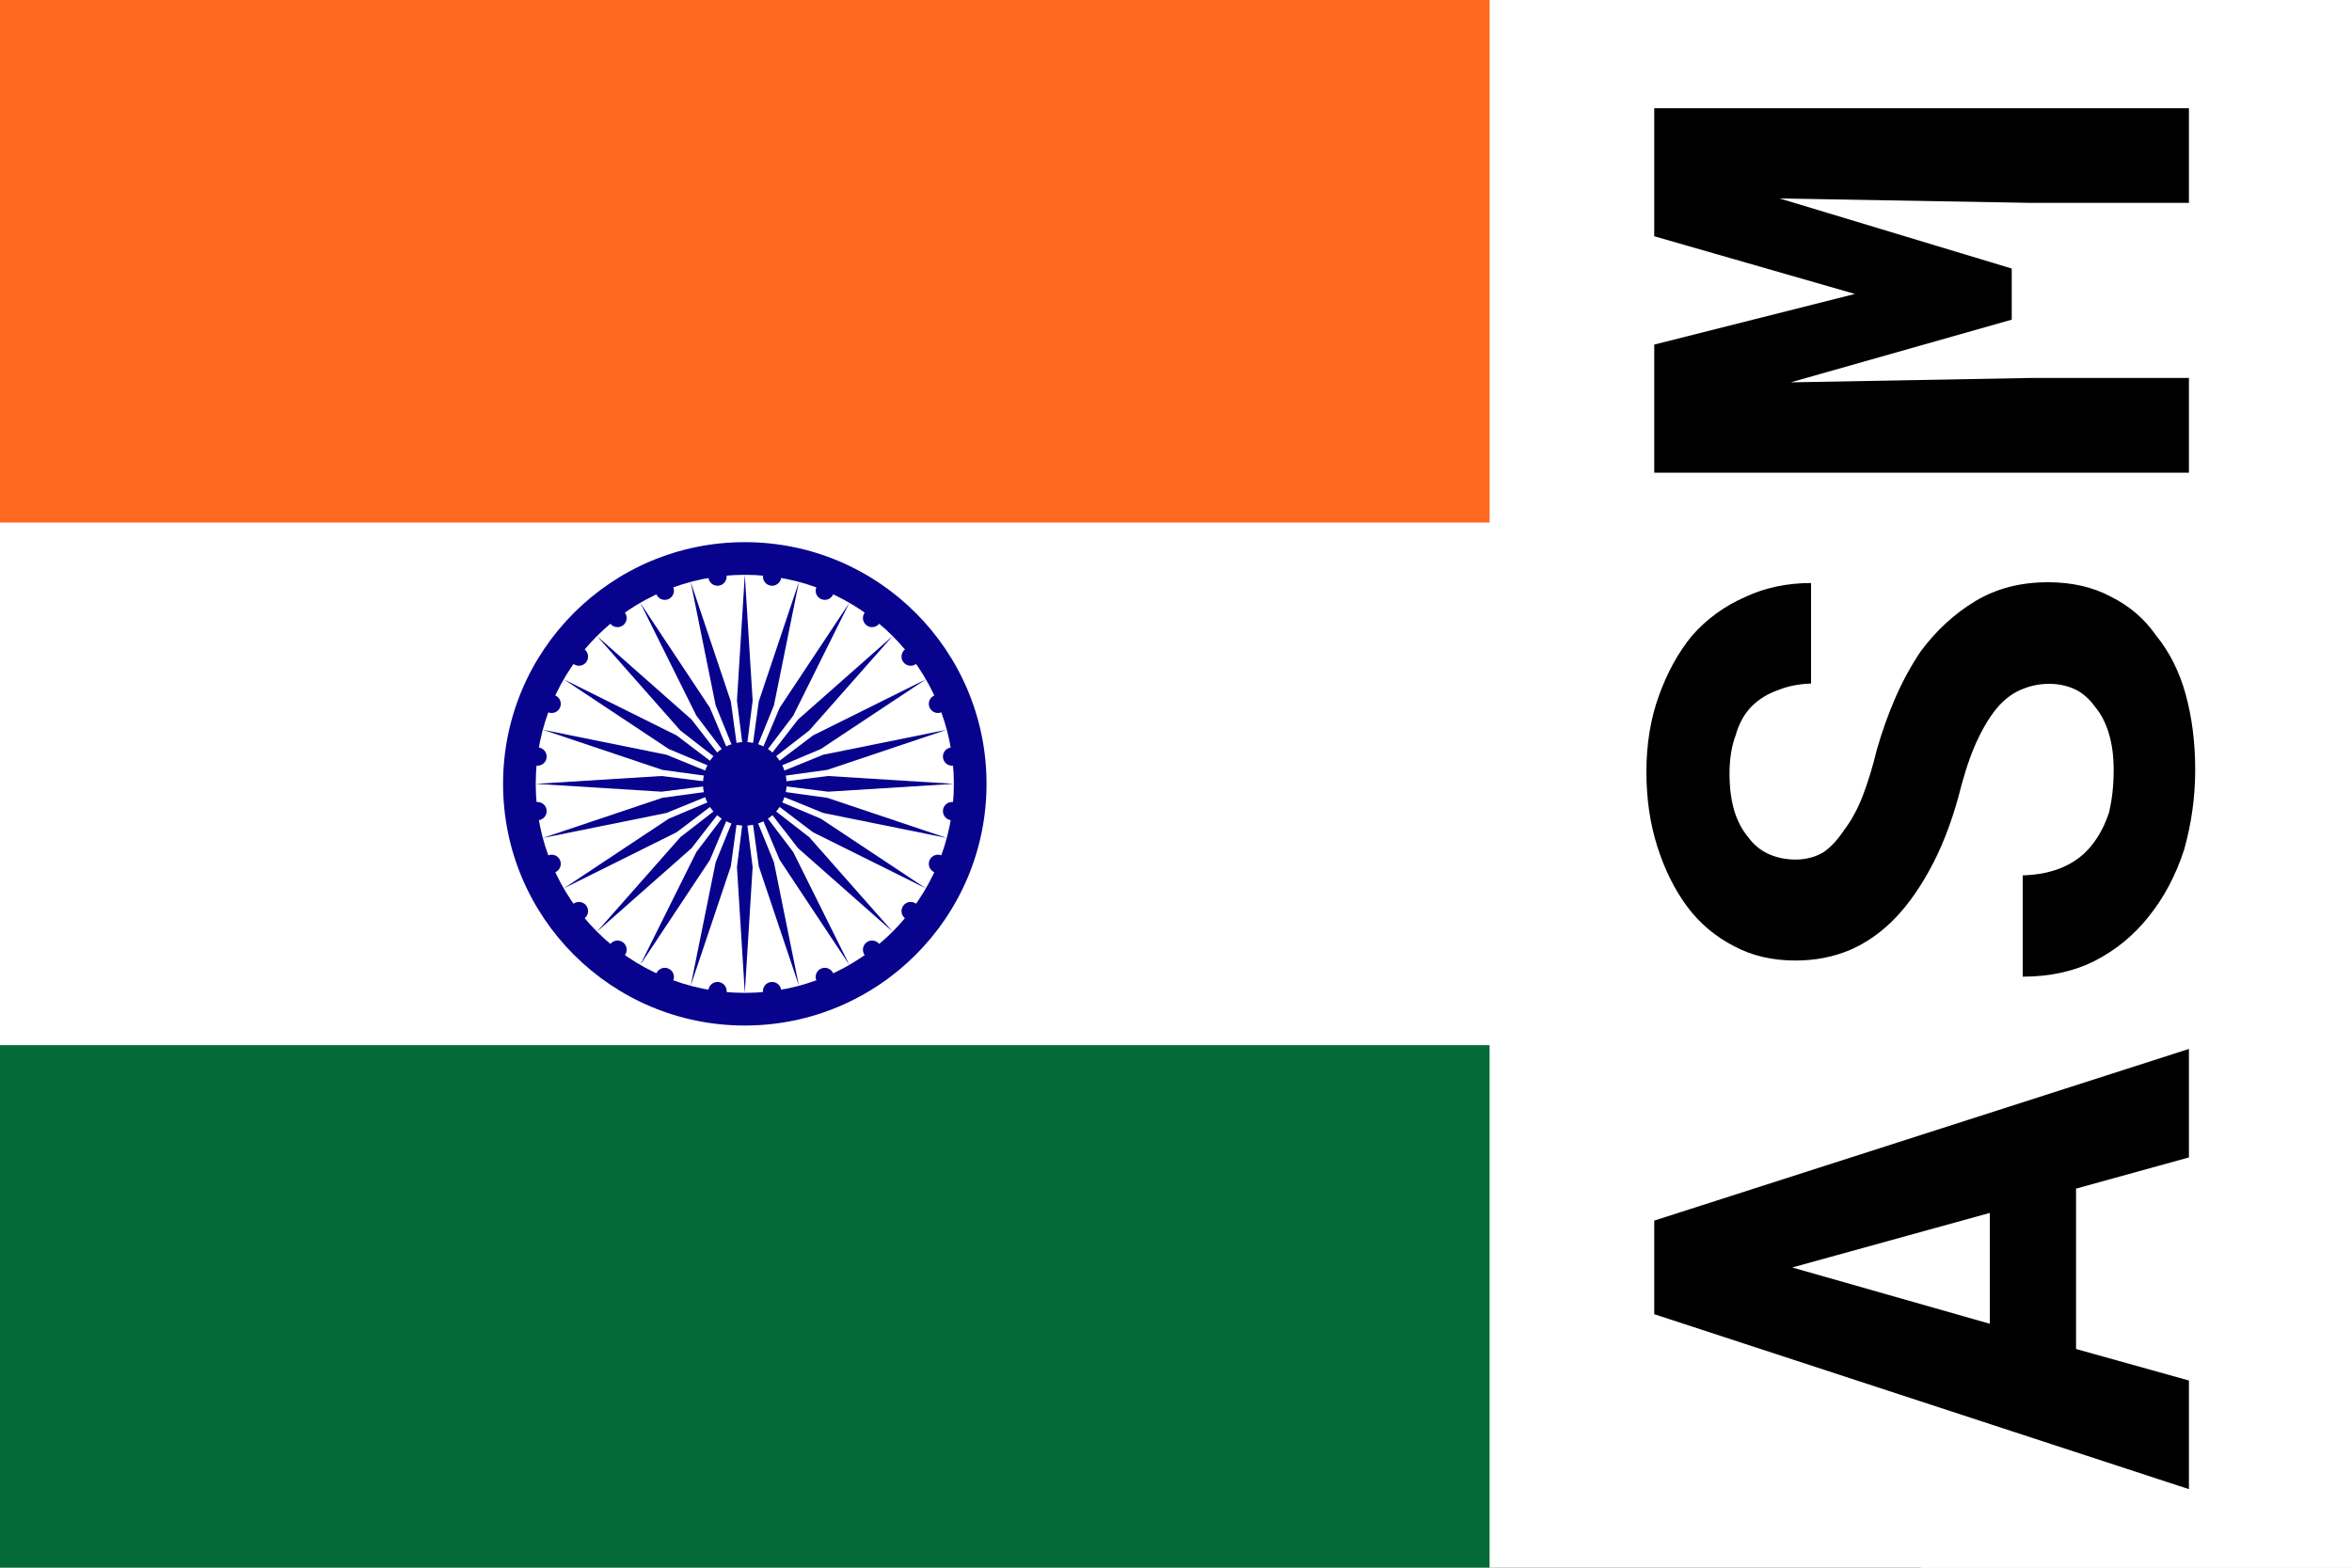
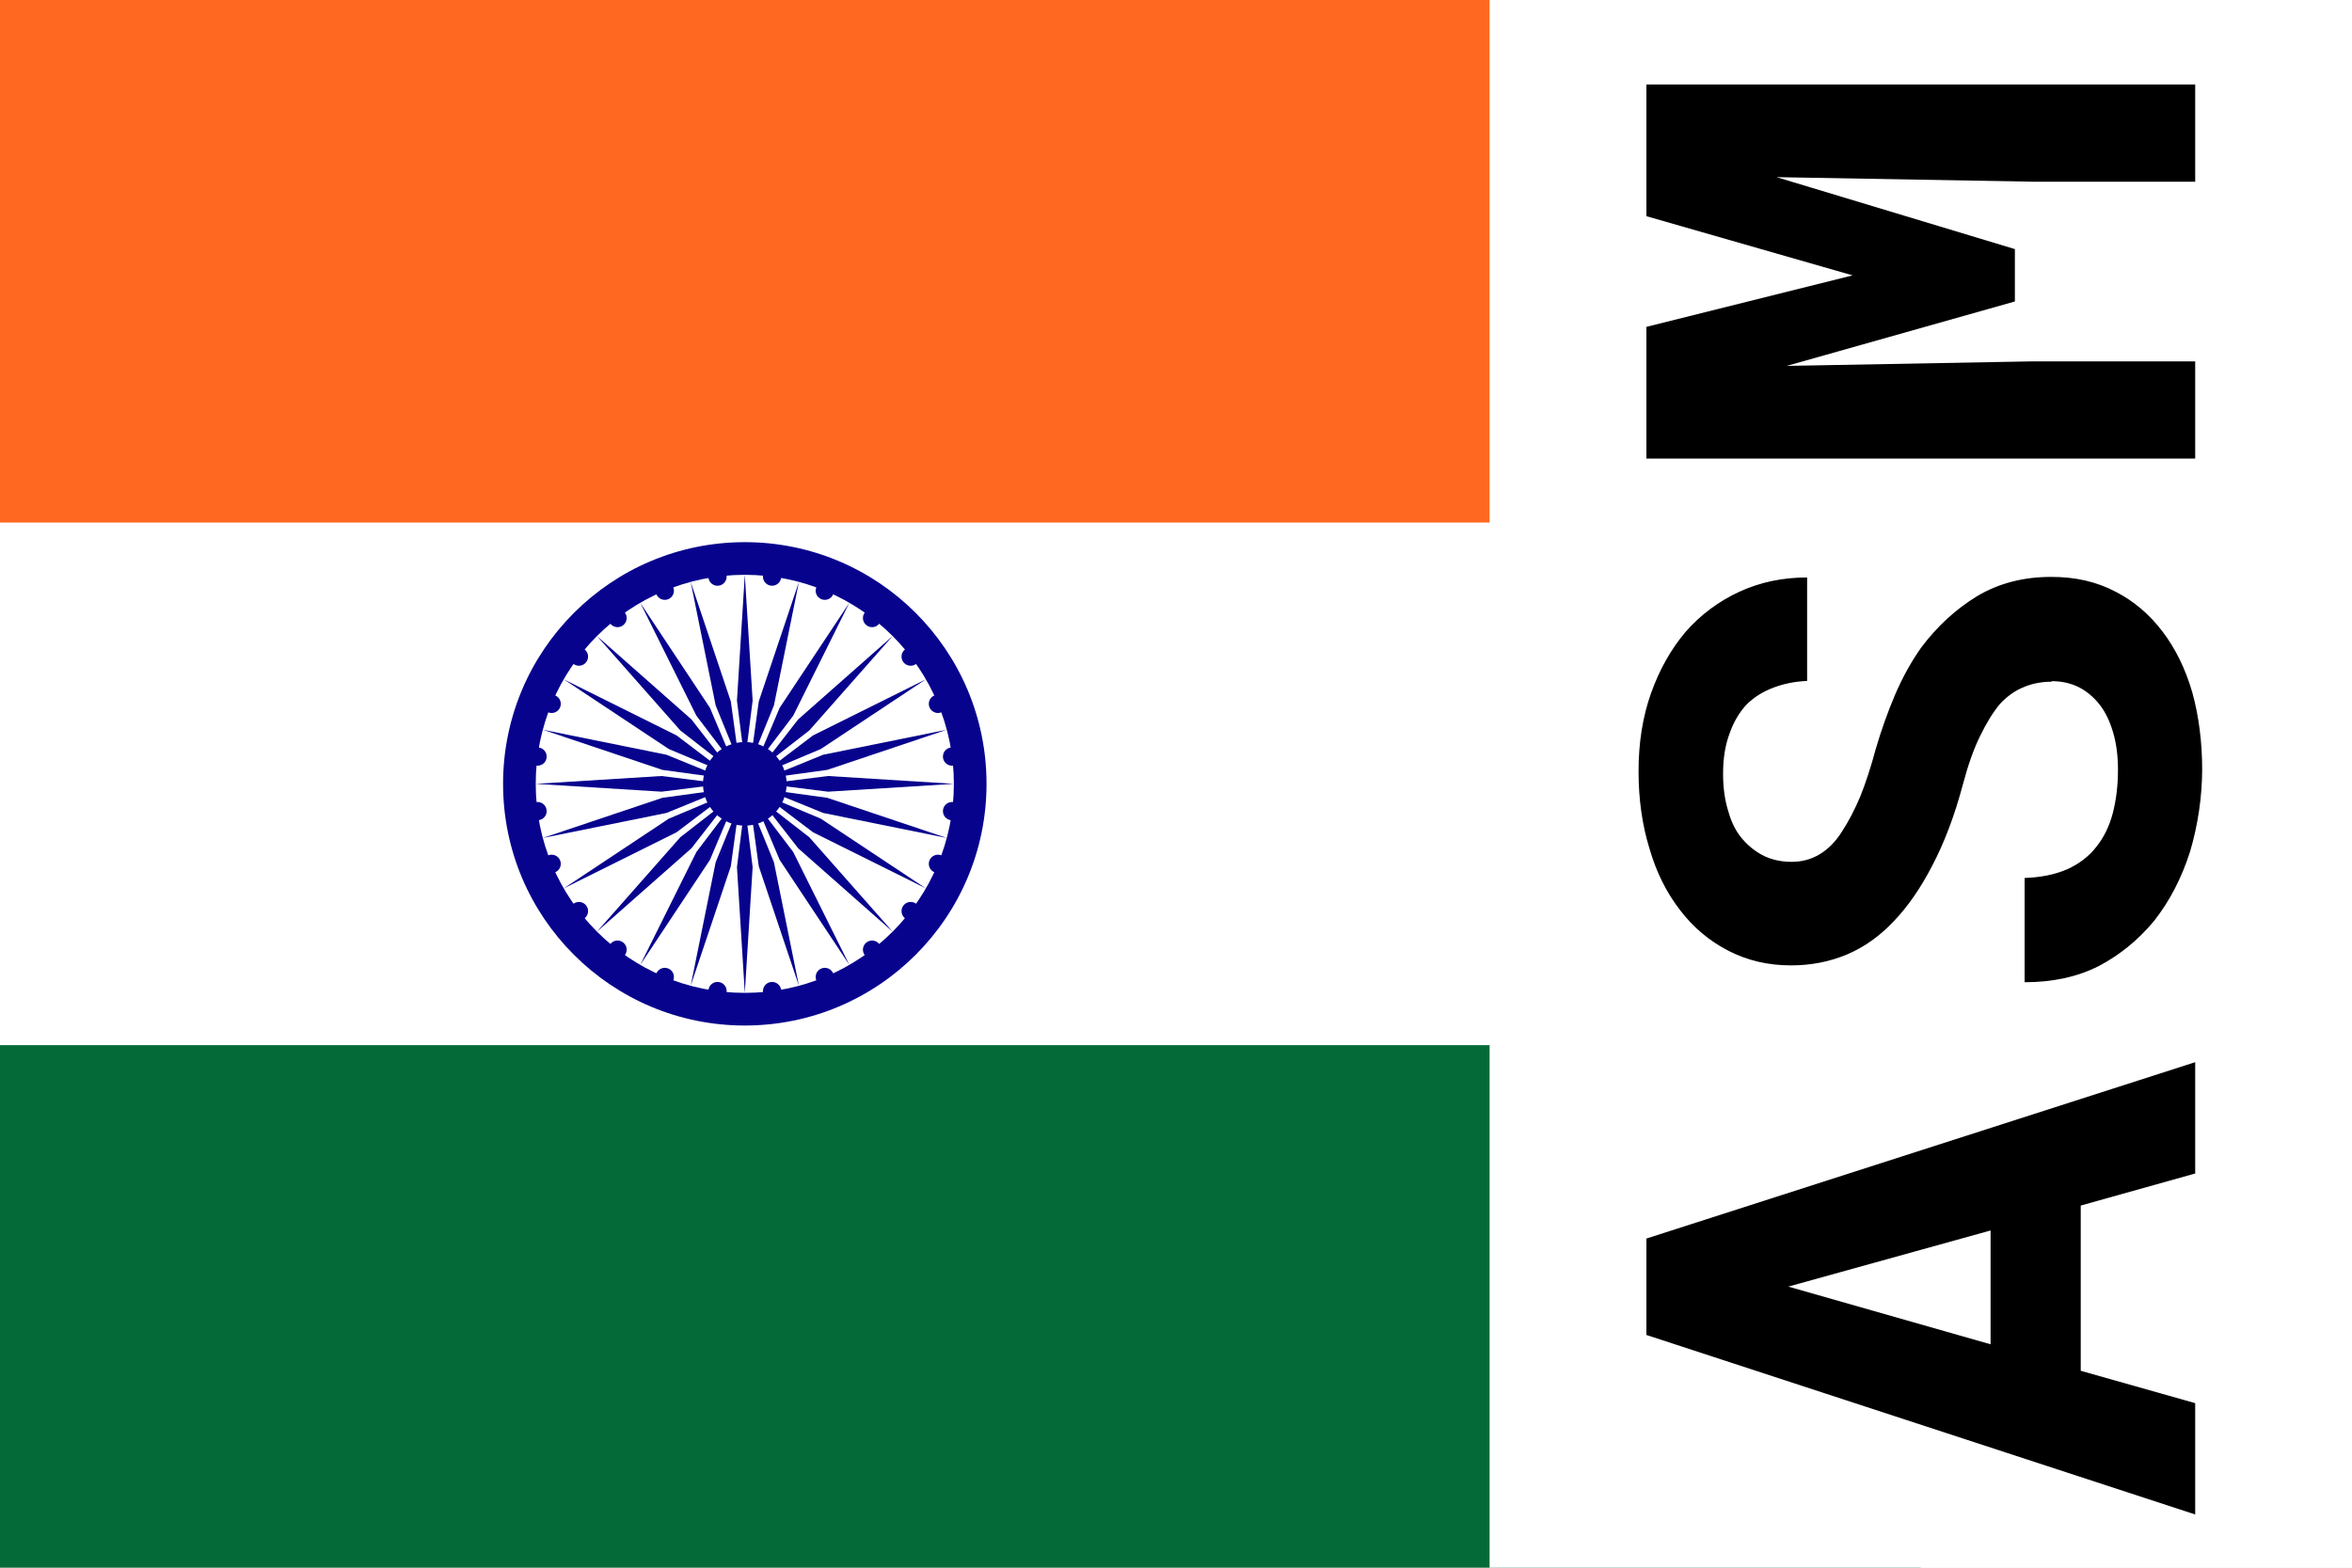
<svg xmlns="http://www.w3.org/2000/svg" width="30" height="20">
  <symbol id="hin" width="30" height="20" fill="#07038D" viewBox="-45 -30 90 60">
    <path d="m-45-30h90v60h-90z" fill="#FFF" />
    <path d="m-45-30h90v20h-90z" fill="#FF6820" />
    <path d="m-45 10h90v20h-90z" fill="#046A38" />
    <circle r="9.25" />
    <circle r="8" fill="#FFF" />
    <circle r="1.6" />
    <g id="d">
      <g id="c">
        <g id="b">
          <g id="a">
            <path d="m0-8 .3 4.814L0-.802l-.3-2.384z" />
            <circle transform="rotate(7.5)" cy="-8" r=".35" />
          </g>
          <use transform="scale(-1)" href="#a" />
        </g>
        <use transform="rotate(15)" href="#b" />
      </g>
      <use transform="rotate(30)" href="#c" />
    </g>
    <use transform="rotate(60)" href="#d" />
    <use transform="rotate(120)" href="#d" />
  </symbol>
  <use x="-5.5" href="#hin" />
  <path d="M19 0h11v20H19z" fill="#fff" />
-   <path transform="matrix(0 -.2.2 0 0 0)" d="m-75.82 132.4 1.99 7.2h6.92l-10.95-34.1h-5.97l-11.16 34.1h6.93l2.01-7.2zm-8.62-5.5 3.59-12.6 3.48 12.6zm40.82 3.8q0 .9-.38 1.7-.37.7-1.07 1.2-.71.6-1.74.9-1 .3-2.31.3-1.48 0-2.72-.3-1.21-.4-2.08-1.1-.89-.7-1.38-1.8t-.54-2.6h-6.46q0 2.6 1.01 4.6 1.03 2 2.78 3.4 1.85 1.5 4.33 2.3 2.51.7 5.06.7 2.6 0 4.8-.6t3.79-1.9q1.59-1.1 2.48-2.9.91-1.7.91-4 0-2.6-1.19-4.6-1.2-2-3.21-3.5-1.33-.9-2.92-1.6-1.6-.7-3.35-1.2-1.64-.4-2.95-.9-1.29-.5-2.2-1.2-.91-.6-1.4-1.3-.47-.8-.47-1.8 0-.9.35-1.7.37-.8 1.07-1.3.71-.6 1.71-.9 1.03-.3 2.34-.3 1.43 0 2.48.4 1.08.3 1.81 1 .7.7 1.05 1.7.37.9.42 2.1h6.41q0-2.3-.89-4.2-.88-2-2.48-3.4-1.59-1.3-3.81-2.1-2.2-.8-4.87-.8-2.57 0-4.77.7t-3.82 1.9q-1.61 1.2-2.53 3-.91 1.7-.91 3.9 0 1.9.68 3.5.7 1.6 2.06 2.9t3.49 2.4q2.15 1.1 4.98 1.8 1.83.5 3.04 1.1 1.24.6 2.02 1.3.75.7 1.05 1.5.33.8.33 1.7zm21.64-25.2h-8.17v34.1h6.04v-10.1l-.28-15.3 4 14.1h3.26l4.47-14.8-.28 16v10.1h6.035v-34.1h-8.165l-3.68 12.8z" />
+   <symbol id="A">
+     <path d="m7.62 6.54.409 1.46h1.42l-2.25-7h-1.23l-2.29 7h1.42l.413-1.46zm-1.77-1.15.736-2.58.716 2.58z" />
+   </symbol>
+   <symbol id="S">
+     <path d="m7.81 6.17q0 .19-.077.346-.077.15-.221.264-.14.11-.356.173-.21.062-.476.062-.3 0-.558-.067-.25-.067-.428-.211-.18-.14-.284-.37-.1-.23-.111-.543h-1.33q0 .54.207.947.21.4.572.702.38.3.889.462.51.15 1.04.154.53 0 .986-.125.45-.13.779-.38.33-.25.51-.601.19-.36.188-.822 0-.53-.245-.942-.25-.41-.659-.716-.27-.19-.601-.332-.33-.14-.688-.245-.34-.091-.606-.197-.26-.11-.452-.236-.19-.12-.288-.284-.096-.16-.096-.356 0-.19.072-.346.077-.16.221-.284.14-.12.351-.178.21-.067.481-.067.29 0 .51.082.22.077.37.216.14.14.216.341.077.2.087.433h1.32q0-.47-.183-.866t-.51-.683q-.33-.28-.784-.442-.45-.16-1-.159-.53 0-.981.139-.45.13-.784.389-.33.25-.519.615t-.188.803q0 .38.139.712.14.33.423.596.28.27.716.495.44.23 1.02.385.38.1.625.221.25.12.413.255.15.14.216.308.067.16.067.351z" />
+   </symbol>
+   <symbol id="M">
+     <path d="m5.83 1h-1.68v7h1.24v-2.07l-.058-3.14.822 2.91h.668l.918-3.04-.058 3.27v2.07h1.24v-7h-1.68l-.755 2.63z" />
+   </symbol>
+   <g transform="rotate(-90 15 -5)">
+     <use x="-13" href="#A" />
+     <use x="-6.5" href="#S" />
+     <use href="#M" />
+   </g>
</svg>
